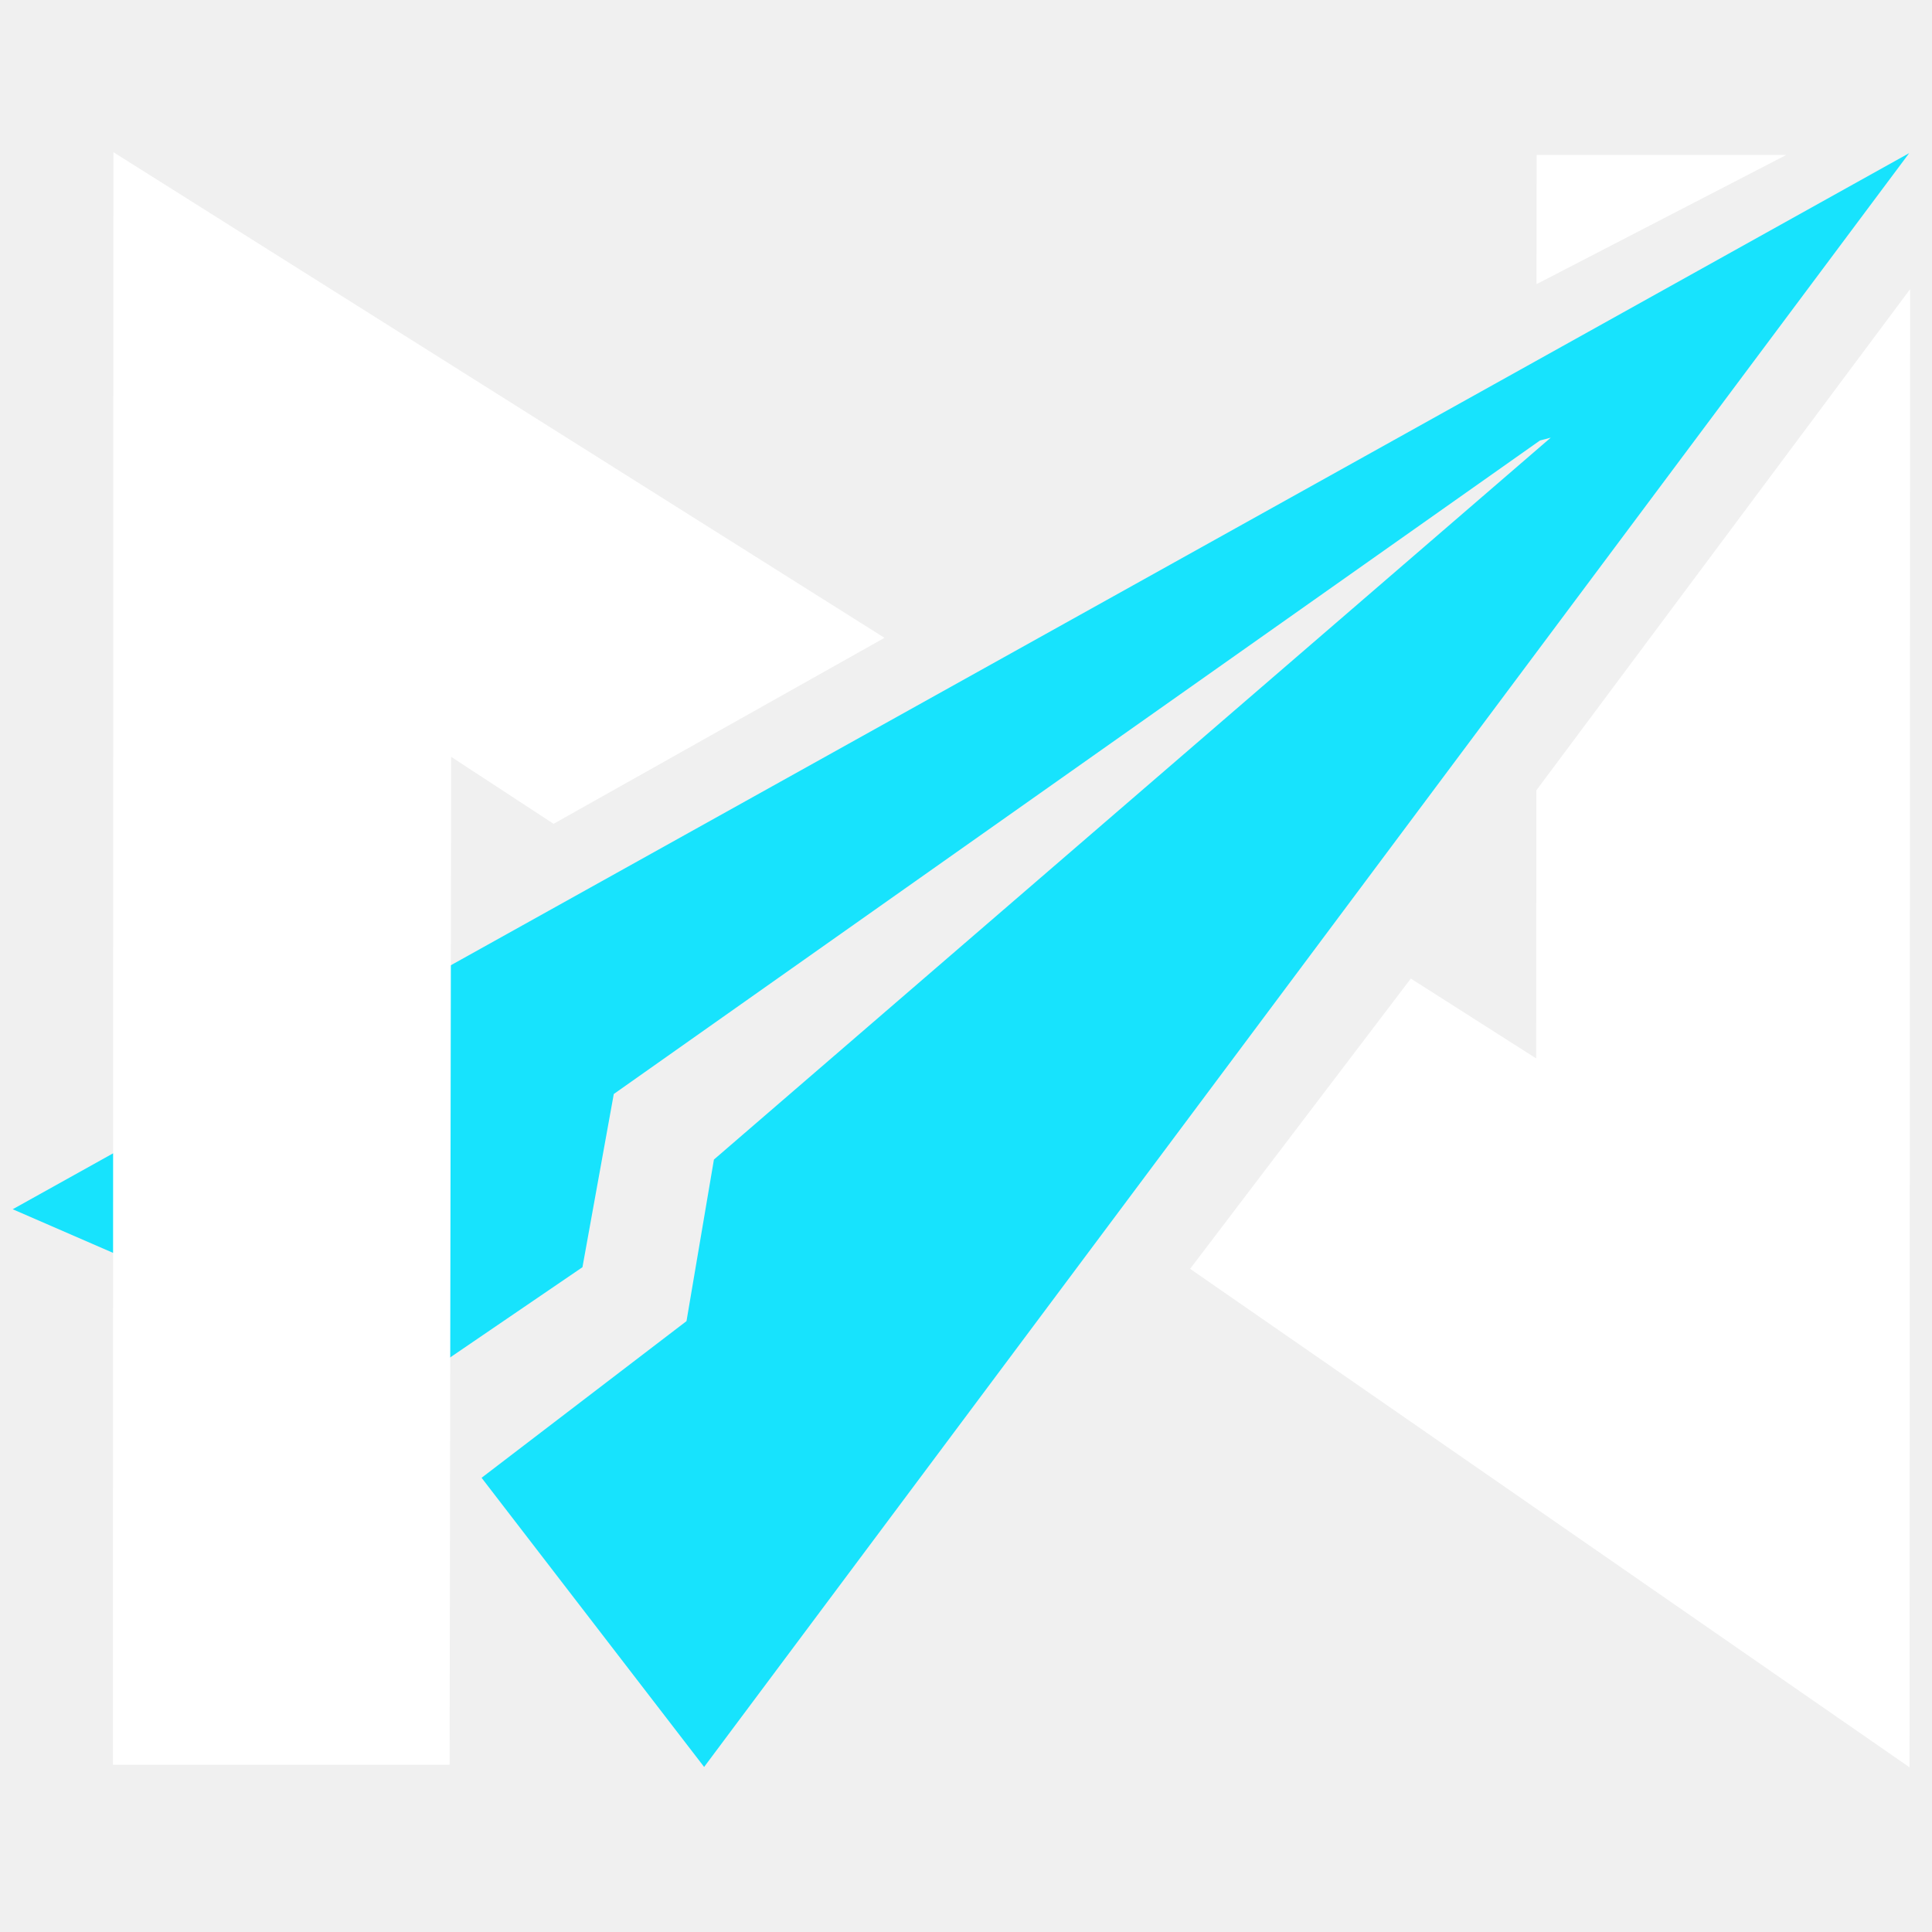
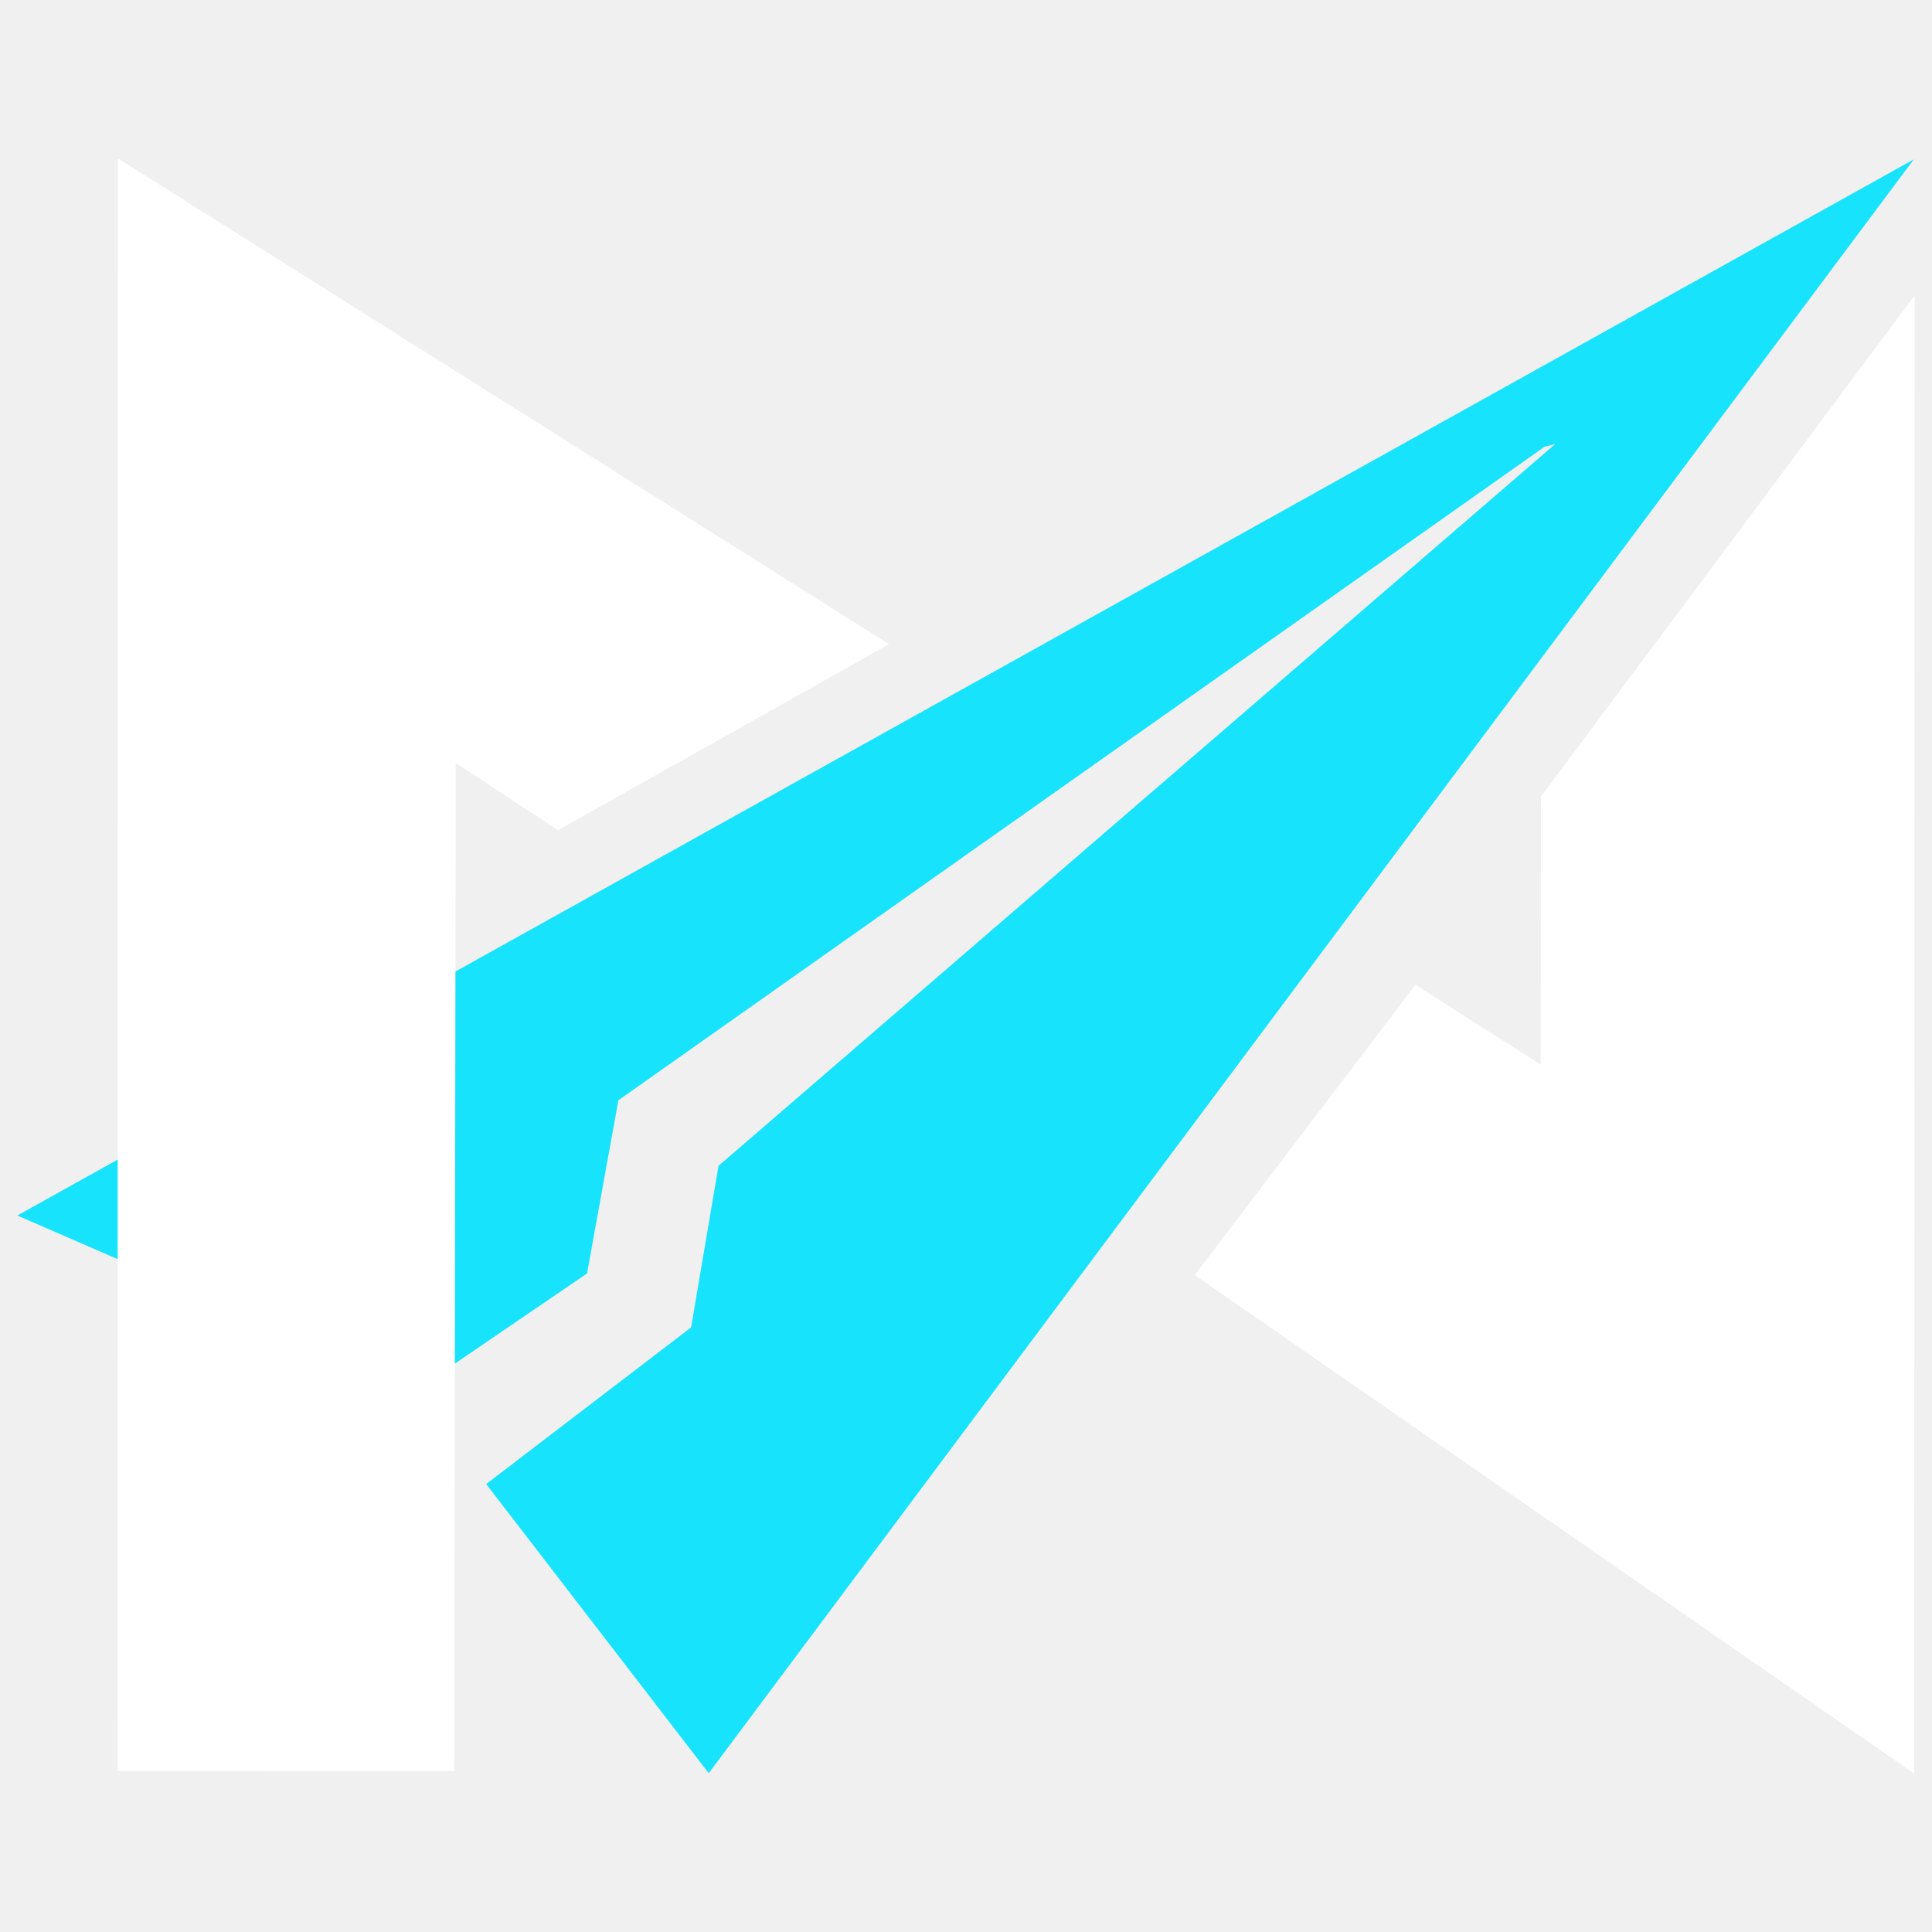
<svg xmlns="http://www.w3.org/2000/svg" id="Layer_1" version="1.1" viewBox="0 0 420 420">
  <defs>
    <style>
      .st0 {
        fill: #fff;
      }

      .st1 {
        fill: #17e3fd;
      }
    </style>
  </defs>
-   <path class="st1" d="M334.81,95.75l2.31-.61-181.92,156.94-5.96,35.12-44.55,34.06,48.38,62.86L415.04,33.29,2.76,262.88l86.94,37.78,36.92-25.18,6.81-37.65,201.37-142.09h0Z" />
-   <polyline class="st0" points="415.24 62.86 415.12 384.2 258.72 275.83 306.7 212.73 333.95 230.09 334 171.8" />
-   <polyline class="st0" points="334.03 61.77 334.05 33.69 388.31 33.69" />
-   <polygon class="st0" points="120.34 179.09 98.08 164.53 97.74 383.64 24.55 383.65 24.65 33.08 192.28 138.66 120.34 179.09" />
+   <path class="st1" d="M335.81,97.11l2.31-.61-181.92,156.94-5.96,35.12-44.55,34.06,48.38,62.86L416.04,34.65,3.76,264.24l86.94,37.78,36.92-25.18,6.81-37.65,201.37-142.09h0Z" />
+   <polyline class="st0" points="416.24 64.22 416.12 385.56 259.72 277.19 307.7 214.09 334.95 231.45 335 173.16" />
+   <polygon class="st0" points="121.34 180.46 99.08 165.89 98.74 385 25.55 385.01 25.65 34.44 193.28 140.03 121.34 180.46" />
</svg>
